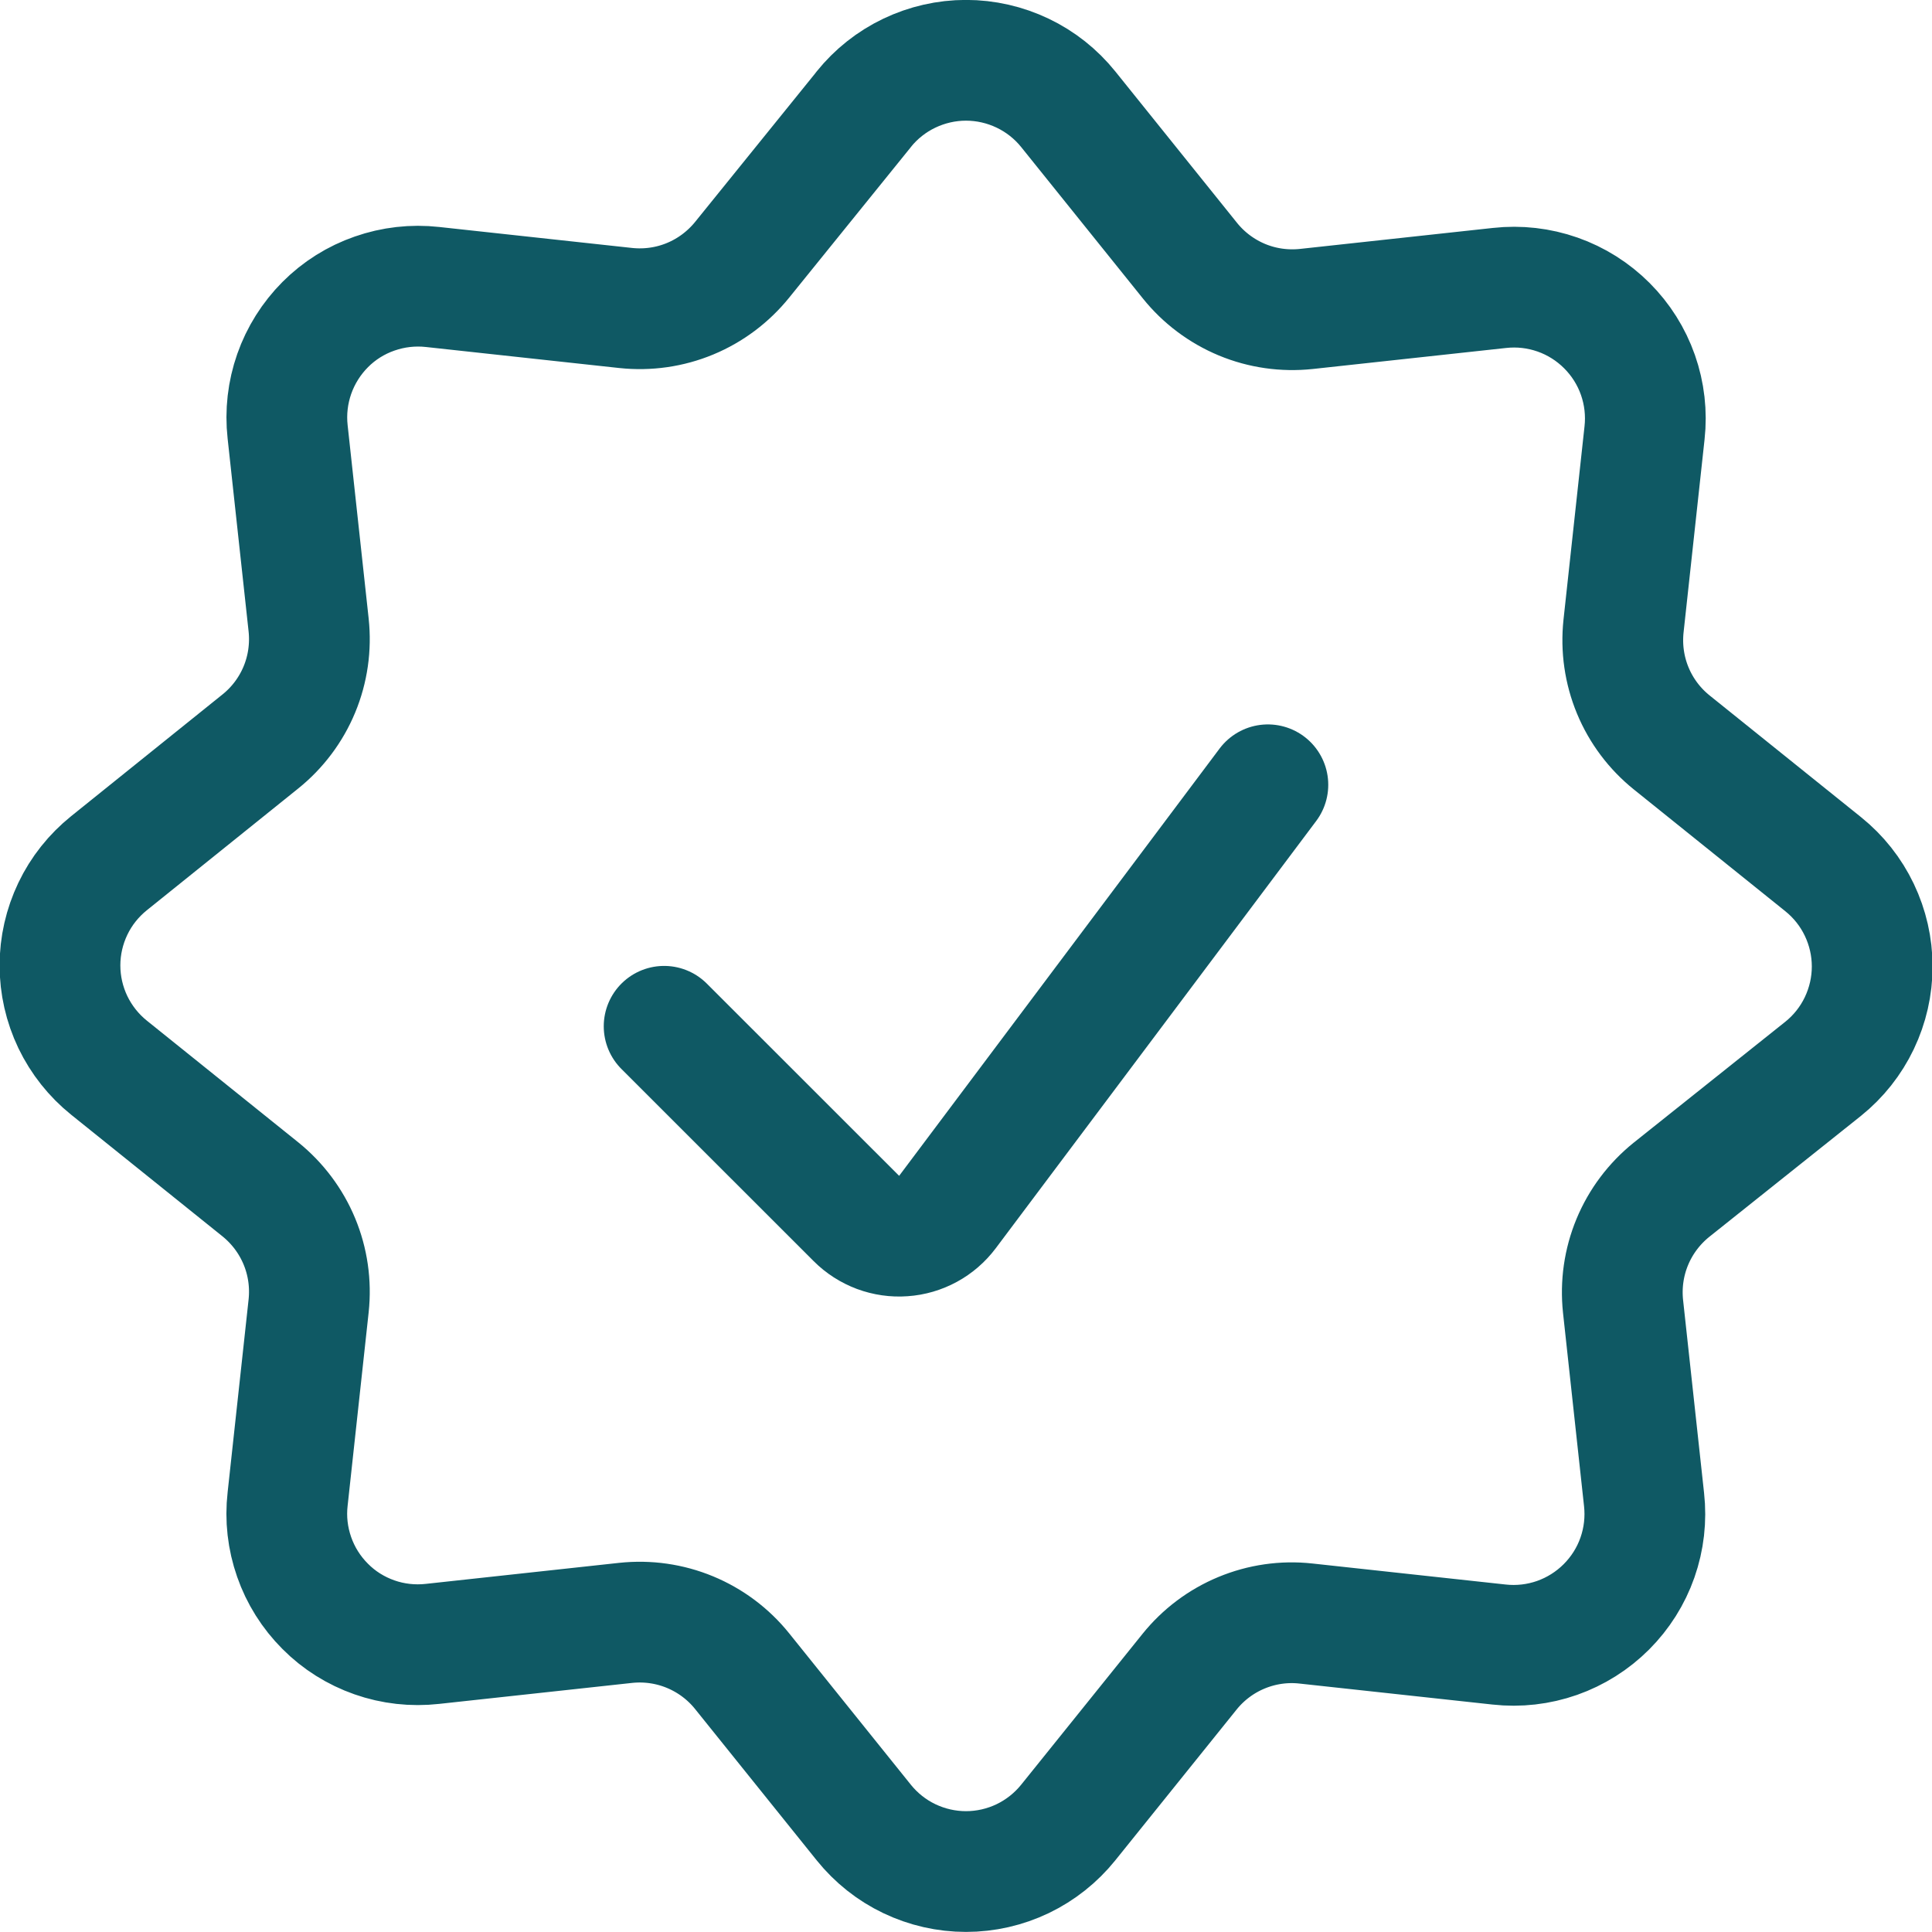
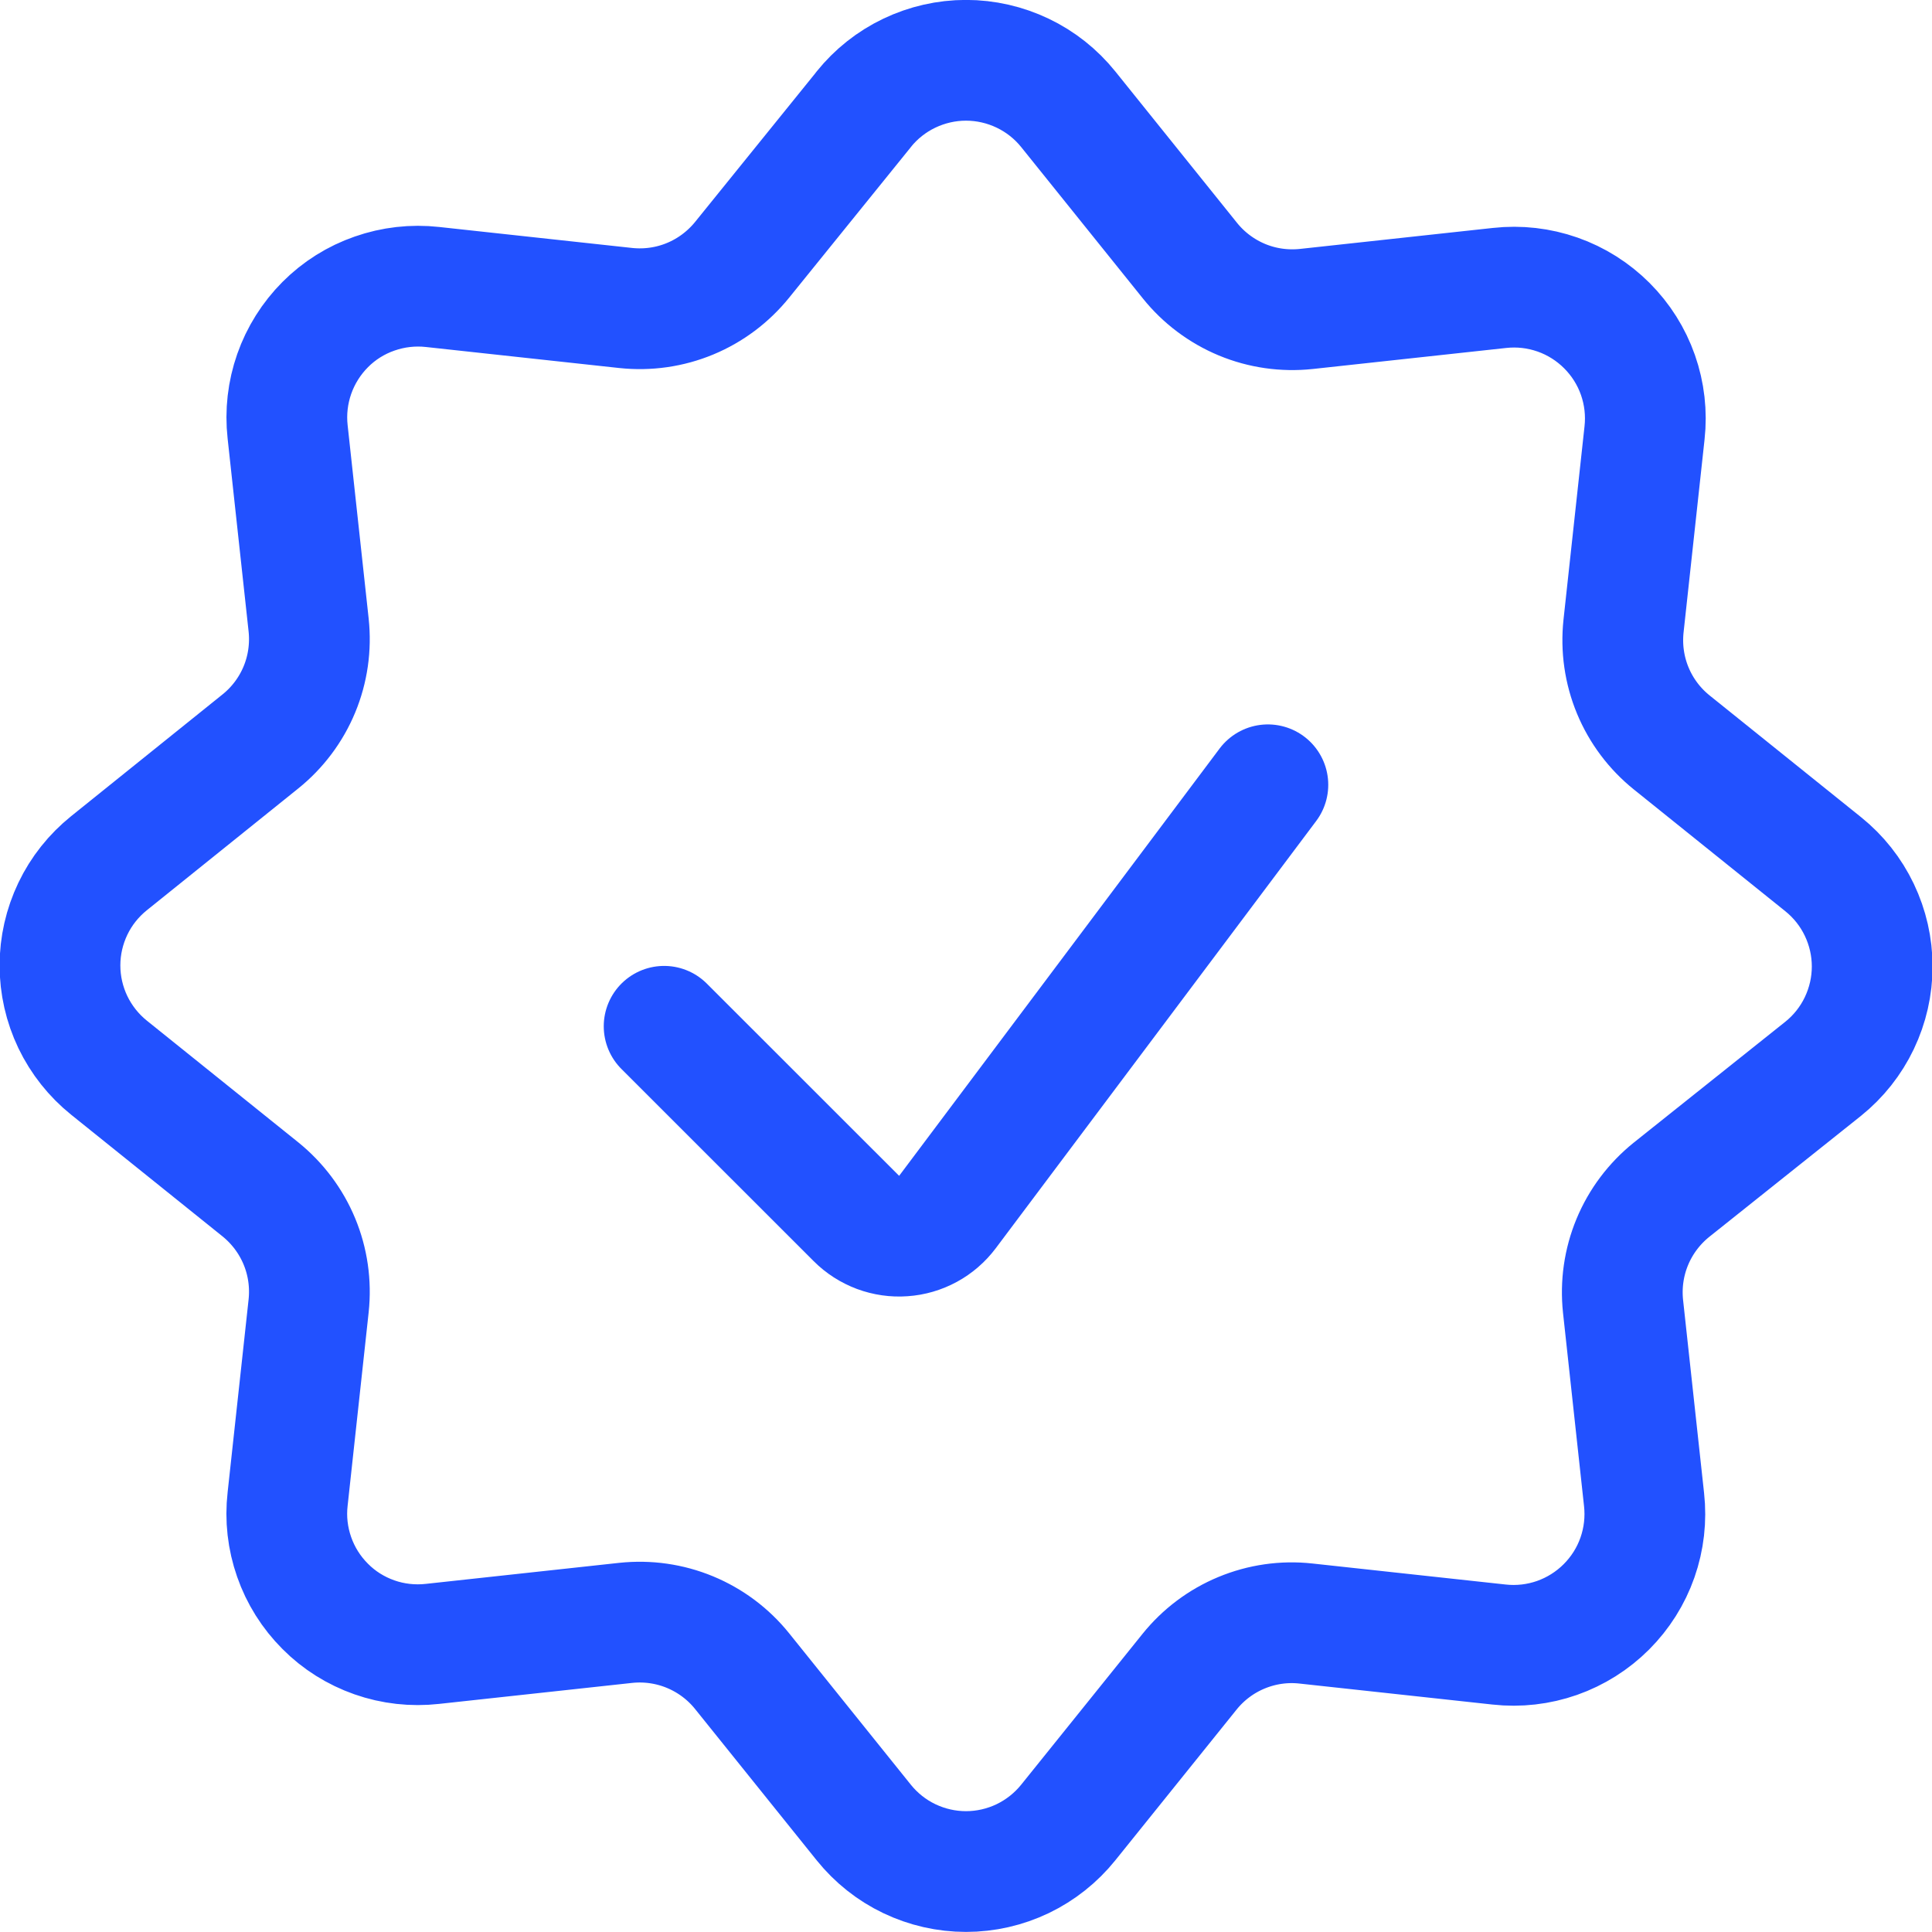
<svg xmlns="http://www.w3.org/2000/svg" fill="none" viewBox="0 0 24 24" id="Check-Badge--Streamline-Ultimate" height="24" width="24">
-   <path stroke="#0f5964" stroke-linecap="round" stroke-linejoin="round" d="M15.75 9.749 11.769 15.057c-0.065 0.086 -0.147 0.157 -0.241 0.208 -0.094 0.051 -0.199 0.082 -0.306 0.089 -0.107 0.008 -0.215 -0.008 -0.315 -0.045 -0.101 -0.038 -0.192 -0.096 -0.268 -0.172L8.25 12.749" stroke-width="1.5" />
-   <path stroke="#0f5964" stroke-linecap="round" stroke-linejoin="round" d="M10.73 1.357c0.153 -0.19 0.346 -0.343 0.566 -0.448 0.22 -0.105 0.46 -0.16 0.704 -0.16 0.244 0 0.484 0.055 0.704 0.16 0.22 0.105 0.413 0.258 0.566 0.448l1.512 1.881c0.171 0.213 0.394 0.38 0.646 0.485 0.253 0.105 0.528 0.144 0.8 0.115l2.4 -0.261c0.243 -0.027 0.489 0.001 0.72 0.082 0.231 0.081 0.44 0.213 0.613 0.386 0.173 0.173 0.305 0.382 0.386 0.613 0.081 0.231 0.109 0.477 0.082 0.72l-0.261 2.4c-0.029 0.272 0.01 0.547 0.115 0.8 0.105 0.253 0.272 0.475 0.485 0.646l1.881 1.512c0.19 0.153 0.343 0.346 0.448 0.566 0.105 0.22 0.16 0.46 0.16 0.704 0 0.244 -0.055 0.484 -0.16 0.704 -0.105 0.22 -0.258 0.413 -0.448 0.566l-1.887 1.505c-0.213 0.172 -0.38 0.394 -0.485 0.647 -0.105 0.253 -0.144 0.528 -0.115 0.8l0.261 2.4c0.027 0.243 -0.001 0.489 -0.082 0.72 -0.081 0.231 -0.213 0.44 -0.386 0.613 -0.173 0.173 -0.383 0.305 -0.613 0.386 -0.231 0.081 -0.477 0.109 -0.72 0.082l-2.4 -0.261c-0.272 -0.03 -0.547 0.01 -0.8 0.115 -0.253 0.105 -0.475 0.272 -0.646 0.485L13.27 22.64c-0.153 0.19 -0.346 0.343 -0.566 0.449 -0.22 0.105 -0.46 0.16 -0.704 0.16 -0.244 0 -0.484 -0.055 -0.704 -0.16 -0.22 -0.105 -0.413 -0.259 -0.566 -0.449l-1.511 -1.88c-0.171 -0.213 -0.394 -0.38 -0.647 -0.485 -0.253 -0.105 -0.528 -0.144 -0.8 -0.115l-2.4 0.261c-0.243 0.027 -0.489 -0 -0.72 -0.081 -0.231 -0.081 -0.441 -0.212 -0.613 -0.386 -0.173 -0.173 -0.305 -0.383 -0.385 -0.613 -0.081 -0.231 -0.109 -0.477 -0.081 -0.72l0.261 -2.4c0.029 -0.272 -0.01 -0.547 -0.115 -0.8 -0.105 -0.253 -0.272 -0.475 -0.485 -0.647l-1.88 -1.511c-0.19 -0.153 -0.343 -0.346 -0.449 -0.566 -0.105 -0.22 -0.16 -0.46 -0.16 -0.704 0 -0.244 0.055 -0.484 0.16 -0.704 0.105 -0.22 0.259 -0.413 0.449 -0.566l1.88 -1.512c0.213 -0.171 0.38 -0.393 0.485 -0.646 0.105 -0.253 0.144 -0.528 0.115 -0.8l-0.261 -2.4c-0.027 -0.243 0.001 -0.489 0.082 -0.72 0.081 -0.231 0.213 -0.44 0.385 -0.613s0.382 -0.305 0.613 -0.385c0.231 -0.081 0.477 -0.109 0.72 -0.082l2.4 0.261c0.272 0.029 0.547 -0.01 0.8 -0.115s0.475 -0.272 0.647 -0.485l1.511 -1.869Z" stroke-width="1.5" />
+   <path stroke="#2251FF" stroke-linecap="round" stroke-linejoin="round" d="M15.75 9.749 11.769 15.057c-0.065 0.086 -0.147 0.157 -0.241 0.208 -0.094 0.051 -0.199 0.082 -0.306 0.089 -0.107 0.008 -0.215 -0.008 -0.315 -0.045 -0.101 -0.038 -0.192 -0.096 -0.268 -0.172L8.25 12.749" stroke-width="1.5" />
+   <path stroke="#2251FF" stroke-linecap="round" stroke-linejoin="round" d="M10.73 1.357c0.153 -0.19 0.346 -0.343 0.566 -0.448 0.22 -0.105 0.46 -0.16 0.704 -0.16 0.244 0 0.484 0.055 0.704 0.16 0.22 0.105 0.413 0.258 0.566 0.448l1.512 1.881c0.171 0.213 0.394 0.38 0.646 0.485 0.253 0.105 0.528 0.144 0.8 0.115l2.4 -0.261c0.243 -0.027 0.489 0.001 0.72 0.082 0.231 0.081 0.44 0.213 0.613 0.386 0.173 0.173 0.305 0.382 0.386 0.613 0.081 0.231 0.109 0.477 0.082 0.72l-0.261 2.4c-0.029 0.272 0.01 0.547 0.115 0.8 0.105 0.253 0.272 0.475 0.485 0.646l1.881 1.512c0.19 0.153 0.343 0.346 0.448 0.566 0.105 0.22 0.16 0.46 0.16 0.704 0 0.244 -0.055 0.484 -0.16 0.704 -0.105 0.22 -0.258 0.413 -0.448 0.566l-1.887 1.505c-0.213 0.172 -0.38 0.394 -0.485 0.647 -0.105 0.253 -0.144 0.528 -0.115 0.8l0.261 2.4c0.027 0.243 -0.001 0.489 -0.082 0.72 -0.081 0.231 -0.213 0.44 -0.386 0.613 -0.173 0.173 -0.383 0.305 -0.613 0.386 -0.231 0.081 -0.477 0.109 -0.72 0.082l-2.4 -0.261c-0.272 -0.03 -0.547 0.01 -0.8 0.115 -0.253 0.105 -0.475 0.272 -0.646 0.485L13.27 22.64c-0.153 0.19 -0.346 0.343 -0.566 0.449 -0.22 0.105 -0.46 0.16 -0.704 0.16 -0.244 0 -0.484 -0.055 -0.704 -0.16 -0.22 -0.105 -0.413 -0.259 -0.566 -0.449l-1.511 -1.88c-0.171 -0.213 -0.394 -0.38 -0.647 -0.485 -0.253 -0.105 -0.528 -0.144 -0.8 -0.115l-2.4 0.261c-0.243 0.027 -0.489 -0 -0.72 -0.081 -0.231 -0.081 -0.441 -0.212 -0.613 -0.386 -0.173 -0.173 -0.305 -0.383 -0.385 -0.613 -0.081 -0.231 -0.109 -0.477 -0.081 -0.72l0.261 -2.4c0.029 -0.272 -0.01 -0.547 -0.115 -0.8 -0.105 -0.253 -0.272 -0.475 -0.485 -0.647l-1.88 -1.511c-0.19 -0.153 -0.343 -0.346 -0.449 -0.566 -0.105 -0.22 -0.16 -0.46 -0.16 -0.704 0 -0.244 0.055 -0.484 0.16 -0.704 0.105 -0.22 0.259 -0.413 0.449 -0.566l1.88 -1.512c0.213 -0.171 0.38 -0.393 0.485 -0.646 0.105 -0.253 0.144 -0.528 0.115 -0.8l-0.261 -2.4c-0.027 -0.243 0.001 -0.489 0.082 -0.72 0.081 -0.231 0.213 -0.44 0.385 -0.613s0.382 -0.305 0.613 -0.385c0.231 -0.081 0.477 -0.109 0.72 -0.082l2.4 0.261c0.272 0.029 0.547 -0.01 0.8 -0.115s0.475 -0.272 0.647 -0.485l1.511 -1.869Z" stroke-width="1.5" />
</svg>
